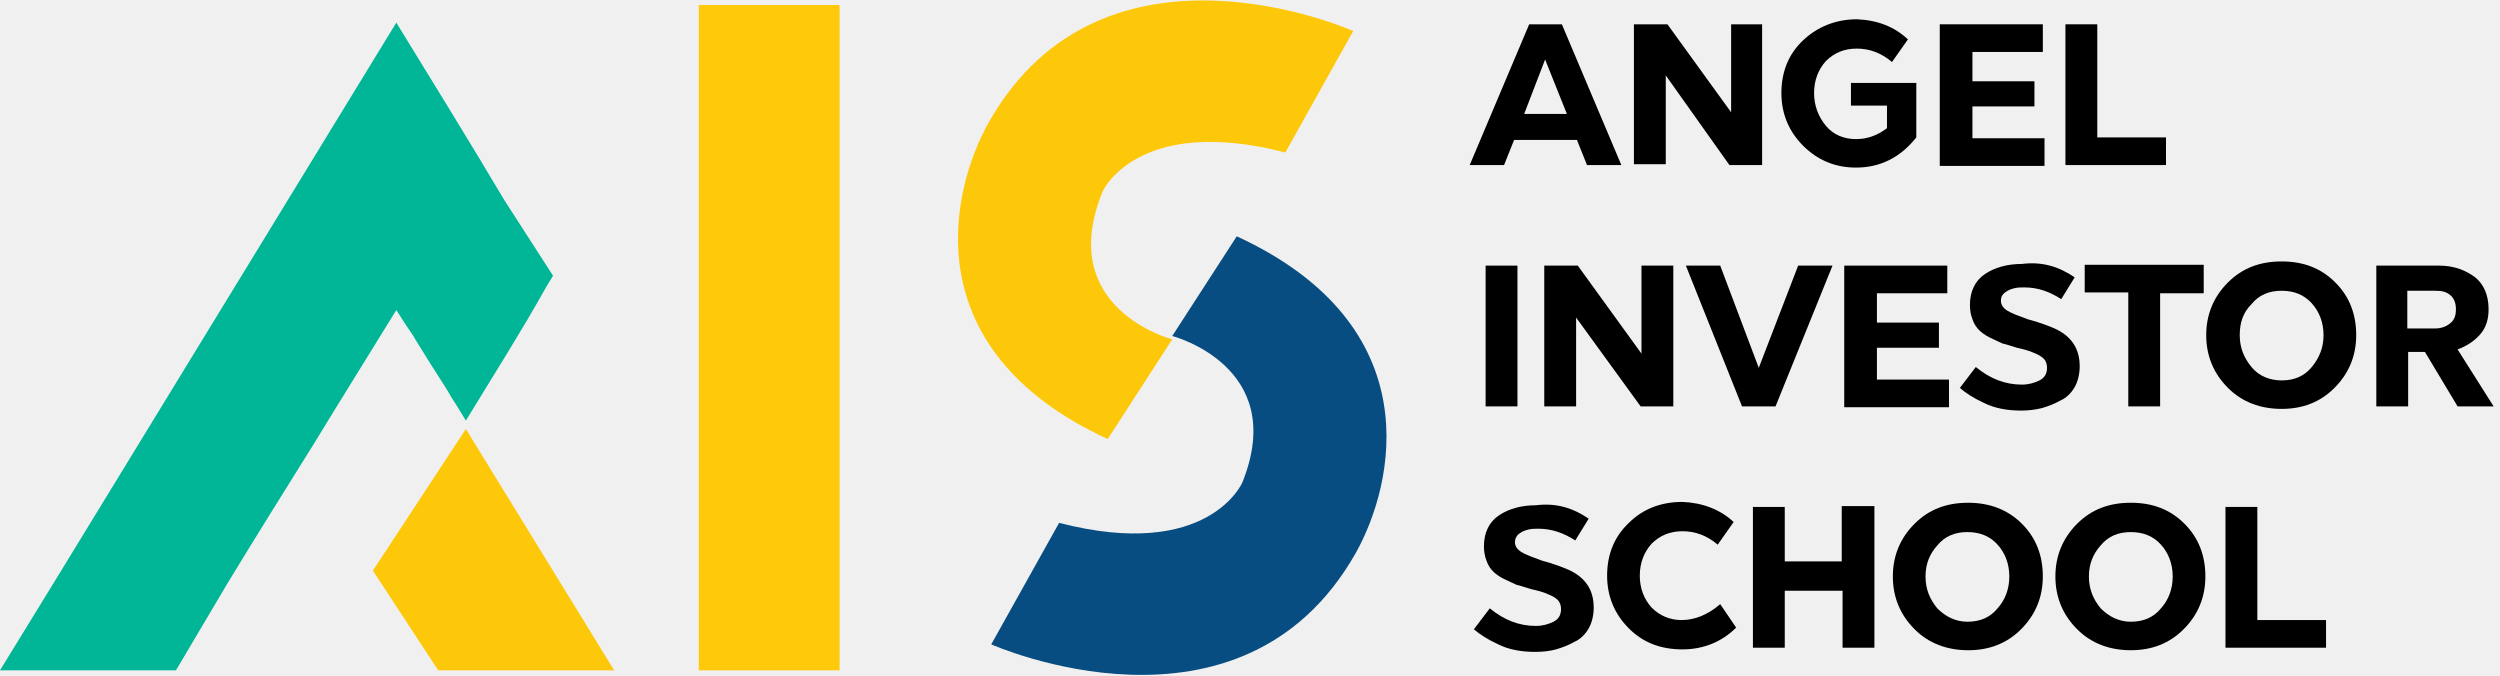
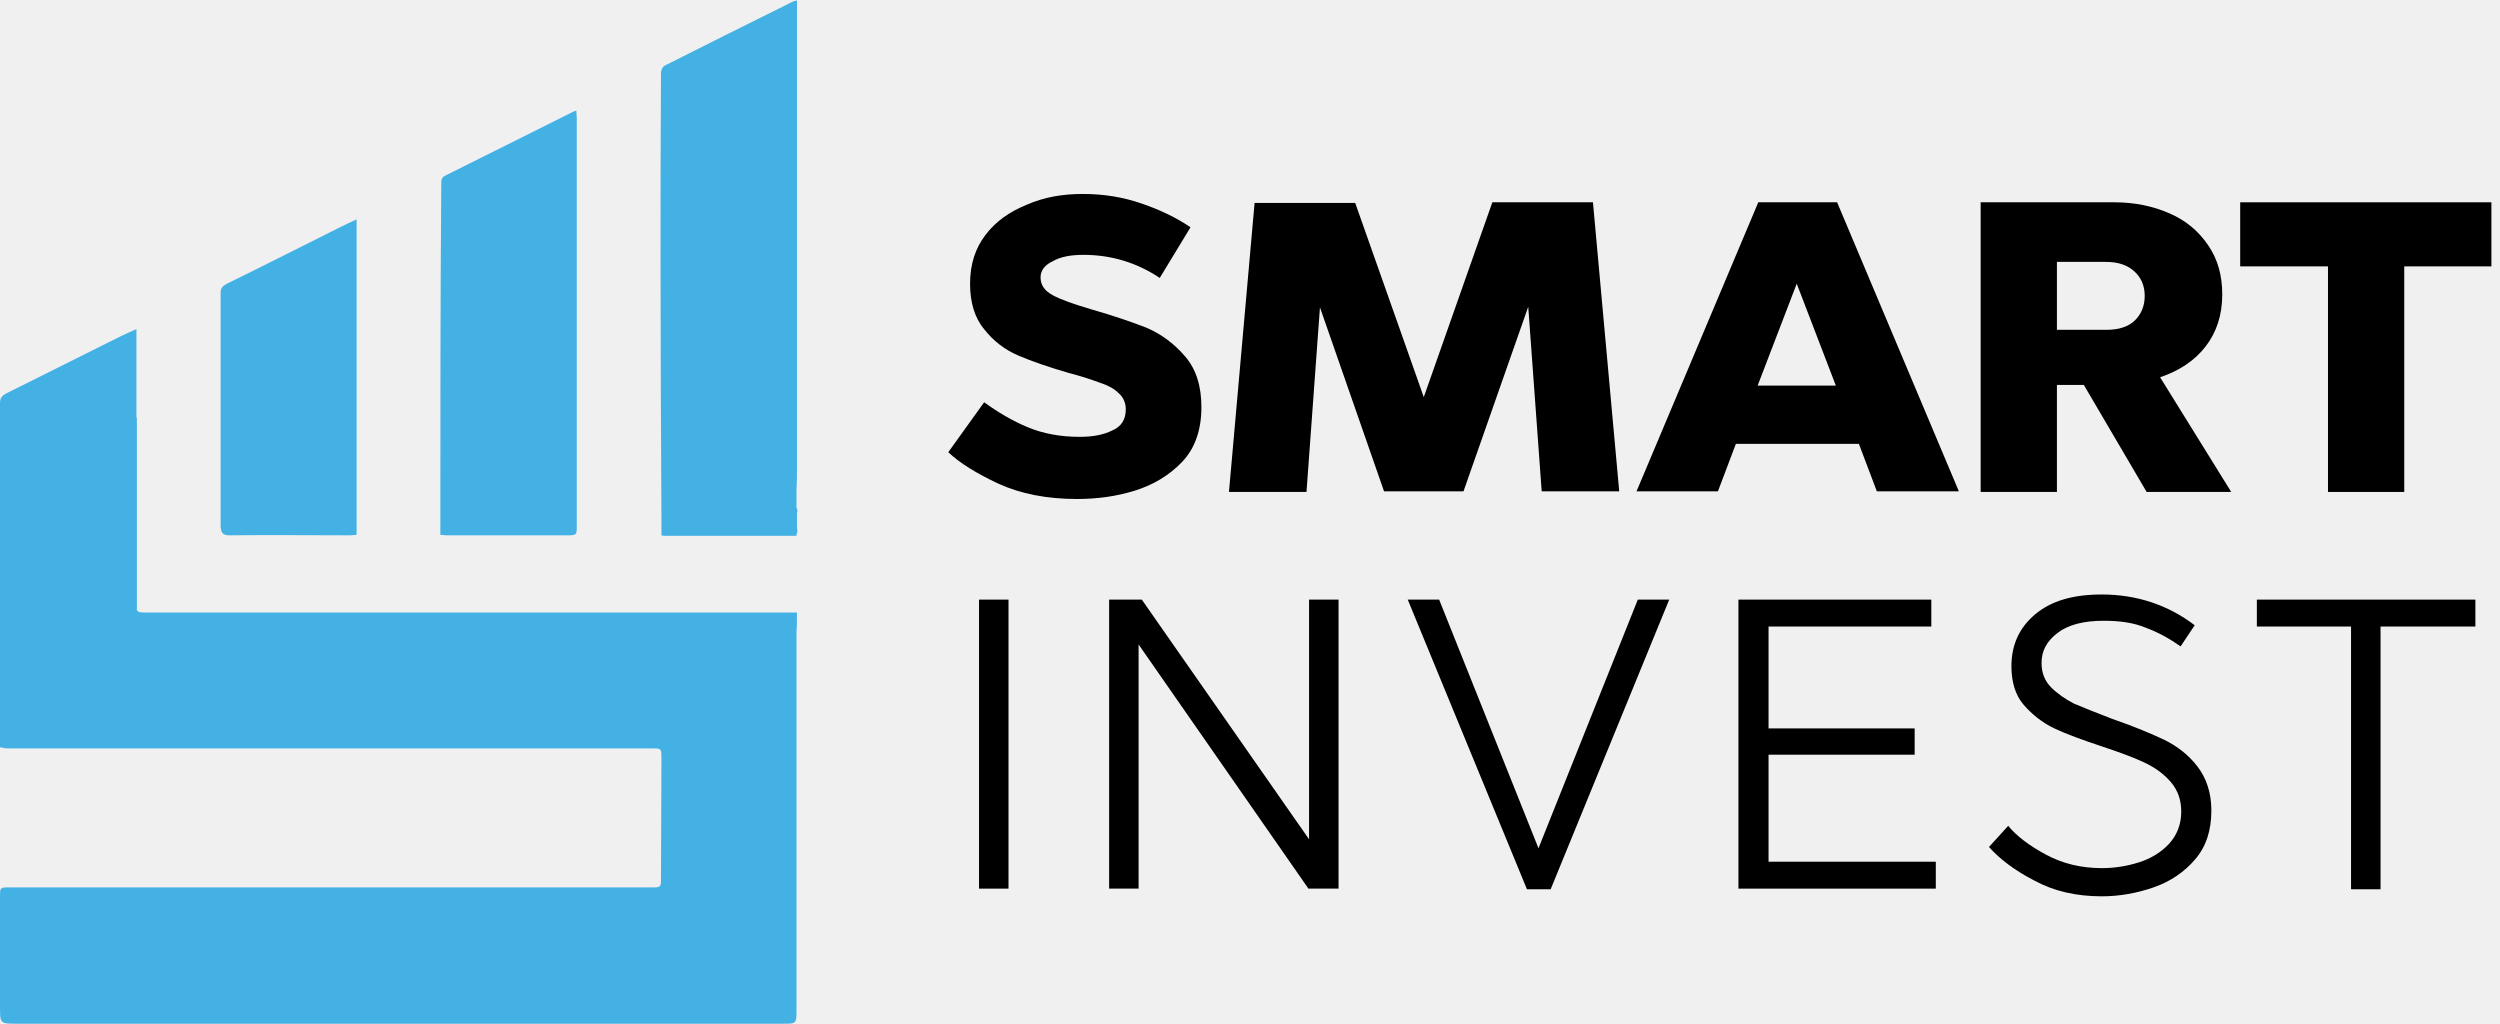
- <svg xmlns="http://www.w3.org/2000/svg" width="211" height="57" viewBox="0 0 211 57" fill="none">
-   <g clip-path="url(#clip0_14_66)">
-     <path d="M70.861 0.424H58.98V56.576H70.861V0.424Z" fill="#FFC808" />
-     <path d="M36.986 56.576H51.837L39.32 36.209L31.47 48.16L36.986 56.576Z" fill="#FEC80A" />
-     <path d="M37.764 32.955L38.047 33.45C38.471 34.087 38.896 34.794 39.32 35.501C41.725 31.541 43.988 28.005 46.038 24.328L46.675 23.267L42.573 16.902C39.674 12.022 36.703 7.213 33.45 1.909C23.903 17.538 14.498 32.885 4.95 48.514L0 56.576H12.517C12.588 56.576 12.659 56.576 12.729 56.576C12.8 56.576 12.871 56.576 12.871 56.576H14.851L19.165 49.292C21.57 45.331 24.045 41.371 26.52 37.411C28.712 33.804 30.975 30.197 33.45 26.166C33.945 26.944 34.44 27.722 34.935 28.429L35.006 28.571C35.926 30.056 36.845 31.541 37.764 32.955Z" fill="#00B696" />
-     <path d="M108.484 12.871L114.212 2.617C114.212 2.617 93.138 -6.789 83.449 10.325C80.196 16.124 77.084 29.49 93.491 37.057L98.937 28.642C98.937 28.642 89.107 26.096 92.996 16.336C92.925 16.266 95.896 9.618 108.484 12.871Z" fill="#FEC80A" />
-     <path d="M89.39 44.129L83.661 54.384C83.661 54.384 104.736 63.789 114.424 46.675C117.678 40.876 120.789 27.51 104.382 19.943L98.937 28.359C98.937 28.359 108.767 30.905 104.877 40.664C104.877 40.735 101.978 47.382 89.39 44.129Z" fill="#074D81" />
-     <path d="M131.821 2.051L136.842 13.932H133.943L133.094 11.81H127.79L126.942 13.932H124.042L129.063 2.051H131.821ZM130.407 5.021L128.639 9.618H132.246L130.407 5.021Z" fill="black" />
-     <path d="M148.723 2.051V13.932H145.965L140.591 6.365V13.861H137.903V2.051H140.732L146.107 9.477V2.051H148.723Z" fill="black" />
-     <path d="M161.029 3.324L159.685 5.233C158.765 4.455 157.775 4.102 156.715 4.102C155.654 4.102 154.805 4.455 154.098 5.163C153.462 5.87 153.108 6.789 153.108 7.85C153.108 8.911 153.462 9.83 154.098 10.608C154.734 11.386 155.654 11.74 156.644 11.74C157.563 11.74 158.412 11.457 159.261 10.82V8.911H156.22V7.001H161.736V11.598C160.392 13.295 158.695 14.144 156.644 14.144C154.876 14.144 153.391 13.508 152.189 12.305C150.986 11.103 150.35 9.618 150.35 7.85C150.35 6.011 150.986 4.526 152.189 3.395C153.391 2.263 154.947 1.627 156.715 1.627C158.483 1.697 159.897 2.263 161.029 3.324Z" fill="black" />
-     <path d="M172.414 2.051V4.385H166.474V6.86H171.707V8.982H166.474V11.669H172.556V14.003H163.716V2.051H172.414Z" fill="black" />
-     <path d="M177.011 2.051V11.598H182.81V13.932H174.324V2.051H177.011Z" fill="black" />
-     <path d="M128.073 22.418V34.299H125.386V22.418H128.073Z" fill="black" />
-     <path d="M141.227 22.418V34.299H138.469L133.024 26.803V34.299H130.336V22.418H133.165L138.54 29.844V22.418H141.227Z" fill="black" />
-     <path d="M154.664 22.418L149.855 34.299H147.026L142.288 22.418H145.187L148.44 31.046L151.764 22.418H154.664Z" fill="black" />
-     <path d="M164.352 22.418V24.752H158.412V27.227H163.645V29.349H158.412V32.036H164.494V34.37H155.654V22.418H164.352Z" fill="black" />
-     <path d="M175.102 23.408L173.97 25.247C172.98 24.611 171.99 24.257 170.859 24.257C170.576 24.257 170.293 24.257 170.01 24.328C169.727 24.398 169.515 24.469 169.232 24.681C168.949 24.893 168.878 25.106 168.878 25.389C168.878 25.742 169.091 26.025 169.444 26.237C169.798 26.449 170.363 26.662 171.141 26.944C172.202 27.227 172.909 27.51 173.404 27.722C174.819 28.359 175.526 29.419 175.526 30.905C175.526 31.541 175.385 32.178 175.102 32.673C174.819 33.168 174.394 33.592 173.899 33.804C173.404 34.087 172.839 34.299 172.344 34.441C171.778 34.582 171.212 34.653 170.576 34.653C169.373 34.653 168.313 34.441 167.464 34.016C166.545 33.592 165.908 33.168 165.413 32.743L166.757 30.975C167.959 31.965 169.232 32.461 170.646 32.461C171.212 32.461 171.707 32.319 172.131 32.107C172.556 31.895 172.768 31.541 172.768 31.046C172.768 30.763 172.697 30.48 172.485 30.268C172.273 30.056 171.99 29.915 171.636 29.773C171.354 29.632 170.858 29.49 170.222 29.349C169.727 29.207 169.373 29.066 169.02 28.995C168.737 28.854 168.383 28.712 167.959 28.5C167.535 28.288 167.252 28.076 167.04 27.864C166.827 27.651 166.615 27.369 166.474 26.944C166.332 26.591 166.262 26.166 166.262 25.742C166.262 24.611 166.686 23.691 167.535 23.125C168.383 22.56 169.444 22.277 170.646 22.277C172.344 22.065 173.758 22.489 175.102 23.408Z" fill="black" />
-     <path d="M185.993 22.418V24.752H182.315V34.299H179.628V24.681H175.95V22.348H185.993V22.418Z" fill="black" />
-     <path d="M197.096 23.833C198.298 25.035 198.864 26.52 198.864 28.288C198.864 30.056 198.227 31.541 197.025 32.743C195.823 33.946 194.338 34.511 192.57 34.511C190.802 34.511 189.246 33.946 188.044 32.743C186.841 31.541 186.205 30.056 186.205 28.288C186.205 26.52 186.841 25.035 188.044 23.833C189.246 22.631 190.731 22.065 192.57 22.065C194.408 22.065 195.893 22.631 197.096 23.833ZM189.034 28.288C189.034 29.349 189.387 30.198 190.024 30.975C190.66 31.753 191.58 32.107 192.57 32.107C193.63 32.107 194.479 31.753 195.116 30.975C195.752 30.198 196.106 29.349 196.106 28.288C196.106 27.227 195.752 26.308 195.116 25.601C194.479 24.893 193.63 24.54 192.57 24.54C191.509 24.54 190.66 24.893 190.024 25.671C189.317 26.379 189.034 27.227 189.034 28.288Z" fill="black" />
-     <path d="M210.037 26.096C210.037 26.944 209.825 27.651 209.33 28.217C208.835 28.783 208.198 29.207 207.421 29.49L210.462 34.299H207.421L204.663 29.702H203.248V34.299H200.561V22.418H205.865C207.067 22.418 208.057 22.772 208.906 23.408C209.613 23.974 210.037 24.893 210.037 26.096ZM205.511 24.54H203.177V27.722H205.511C206.006 27.722 206.431 27.581 206.784 27.298C207.138 27.015 207.279 26.661 207.279 26.096C207.279 25.601 207.138 25.176 206.784 24.893C206.431 24.61 206.077 24.54 205.511 24.54Z" fill="black" />
-     <path d="M134.084 43.776L132.953 45.614C131.963 44.978 130.973 44.624 129.841 44.624C129.558 44.624 129.275 44.624 128.993 44.695C128.71 44.766 128.497 44.836 128.215 45.048C128.002 45.19 127.861 45.473 127.861 45.756C127.861 46.109 128.073 46.392 128.427 46.604C128.78 46.816 129.346 47.029 130.124 47.312C131.185 47.594 131.892 47.877 132.387 48.09C133.801 48.726 134.509 49.787 134.509 51.272C134.509 51.908 134.367 52.545 134.084 53.04C133.801 53.535 133.377 53.959 132.882 54.171C132.387 54.454 131.821 54.666 131.326 54.808C130.831 54.949 130.195 55.02 129.558 55.02C128.356 55.02 127.295 54.808 126.447 54.383C125.527 53.959 124.891 53.535 124.396 53.111L125.739 51.343C126.942 52.333 128.215 52.828 129.629 52.828C130.195 52.828 130.69 52.686 131.114 52.474C131.538 52.262 131.751 51.908 131.751 51.413C131.751 51.13 131.68 50.847 131.468 50.635C131.256 50.423 130.973 50.282 130.619 50.14C130.336 49.999 129.841 49.857 129.205 49.716C128.71 49.575 128.356 49.433 128.002 49.362C127.72 49.221 127.366 49.08 126.942 48.867C126.517 48.655 126.234 48.443 126.022 48.231C125.81 48.019 125.598 47.736 125.457 47.312C125.315 46.958 125.244 46.534 125.244 46.109C125.244 44.978 125.669 44.058 126.517 43.493C127.366 42.927 128.427 42.644 129.629 42.644C131.326 42.432 132.741 42.856 134.084 43.776Z" fill="black" />
-     <path d="M146.319 44.058L144.975 45.968C144.056 45.19 143.066 44.836 142.005 44.836C140.944 44.836 140.095 45.19 139.388 45.897C138.752 46.604 138.398 47.524 138.398 48.584C138.398 49.645 138.752 50.565 139.388 51.272C140.095 51.979 140.944 52.333 141.934 52.333C142.995 52.333 144.126 51.908 145.187 50.989L146.531 52.969C145.329 54.171 143.773 54.808 142.005 54.808C140.166 54.808 138.681 54.242 137.479 53.04C136.277 51.837 135.64 50.352 135.64 48.584C135.64 46.746 136.277 45.261 137.479 44.129C138.681 42.927 140.237 42.361 142.005 42.361C143.702 42.432 145.187 42.998 146.319 44.058Z" fill="black" />
-     <path d="M158.2 42.786V54.666H155.513V49.858H150.633V54.666H147.946V42.786H150.633V47.382H155.442V42.715H158.2V42.786Z" fill="black" />
-     <path d="M170.646 44.2C171.849 45.402 172.414 46.887 172.414 48.655C172.414 50.423 171.778 51.908 170.576 53.111C169.373 54.313 167.888 54.879 166.12 54.879C164.352 54.879 162.797 54.313 161.594 53.111C160.392 51.908 159.756 50.423 159.756 48.655C159.756 46.887 160.392 45.402 161.594 44.2C162.797 42.998 164.282 42.432 166.12 42.432C167.888 42.432 169.444 42.998 170.646 44.2ZM162.514 48.655C162.514 49.716 162.867 50.565 163.504 51.343C164.211 52.05 165.06 52.474 166.05 52.474C167.11 52.474 167.959 52.12 168.596 51.343C169.232 50.635 169.586 49.716 169.586 48.655C169.586 47.594 169.232 46.675 168.596 45.968C167.959 45.261 167.11 44.907 166.05 44.907C164.989 44.907 164.14 45.261 163.504 46.039C162.867 46.746 162.514 47.594 162.514 48.655Z" fill="black" />
-     <path d="M184.366 44.2C185.568 45.402 186.134 46.887 186.134 48.655C186.134 50.423 185.498 51.908 184.295 53.111C183.093 54.313 181.608 54.879 179.84 54.879C178.072 54.879 176.516 54.313 175.314 53.111C174.112 51.908 173.475 50.423 173.475 48.655C173.475 46.887 174.112 45.402 175.314 44.2C176.516 42.998 178.001 42.432 179.84 42.432C181.679 42.432 183.164 42.998 184.366 44.2ZM176.304 48.655C176.304 49.716 176.658 50.565 177.294 51.343C178.001 52.05 178.85 52.474 179.84 52.474C180.901 52.474 181.75 52.12 182.386 51.343C183.022 50.635 183.376 49.716 183.376 48.655C183.376 47.594 183.022 46.675 182.386 45.968C181.75 45.261 180.901 44.907 179.84 44.907C178.779 44.907 177.931 45.261 177.294 46.039C176.658 46.746 176.304 47.594 176.304 48.655Z" fill="black" />
-     <path d="M190.519 42.785V52.333H196.318V54.666H187.831V42.785H190.519Z" fill="black" />
-   </g>
-   <defs>
-     <clipPath id="clip0_14_66">
-       <rect width="210.462" height="57" fill="white" />
-     </clipPath>
-   </defs>
+ <svg xmlns="http://www.w3.org/2000/svg" width="232" height="95" viewBox="0 0 232 95" fill="none">
+   <path d="M73.958 56.841C73.624 56.841 73.29 56.841 72.997 56.841C53.233 56.841 33.469 56.841 13.705 56.841C13.037 56.841 12.786 56.841 12.702 56.59V38.746H12.661C12.661 36.4 12.661 34.012 12.661 31.667C12.661 31.332 12.661 30.955 12.661 30.536C12.076 30.787 11.658 30.997 11.198 31.206C7.647 32.965 4.095 34.766 0.543 36.526C0.167 36.735 0 36.944 0 37.405C0 38.201 0 38.955 0 39.751V69.365H0.209C0.334 69.449 0.501 69.449 0.71 69.449C4.889 69.449 9.109 69.449 13.287 69.449C28.998 69.449 44.709 69.449 60.42 69.449C61.381 69.449 61.381 69.449 61.381 70.412C61.381 74.098 61.339 77.784 61.339 81.471C61.339 82.35 61.339 82.35 60.462 82.35C53.108 82.35 45.796 82.35 38.442 82.35H24.653C16.756 82.35 8.816 82.35 0.919 82.35C0 82.35 0 82.35 0 83.23C0 86.623 0 90.016 0 93.408C0 95 0 95 1.546 95C9.234 95 16.923 95 24.611 95H59.752C64.055 95 68.359 95 72.663 95C73.916 95 73.916 95 73.916 93.702C73.916 82.015 73.916 70.371 73.916 58.684C73.958 58.139 73.958 57.511 73.958 56.841Z" fill="#44B1E5" />
+   <path d="M73.958 48.966V47.542L74 47.5C74 47.374 74 47.291 73.958 47.165H73.916V45.573C73.916 45.531 73.916 45.531 73.916 45.531C73.958 44.819 73.958 44.149 73.958 43.437C73.958 30.578 73.958 17.718 73.958 4.859C73.958 3.267 73.958 1.676 73.958 0.042C73.791 0.084 73.707 0.084 73.624 0.126C69.654 2.094 65.685 4.063 61.715 6.074C61.507 6.158 61.339 6.493 61.339 6.744C61.298 12.524 61.298 18.305 61.298 24.085C61.298 32.127 61.339 40.128 61.381 48.17C61.381 48.673 61.381 49.176 61.381 49.678C61.507 49.72 61.548 49.72 61.632 49.72C65.56 49.72 69.529 49.72 73.457 49.72C73.499 49.72 73.54 49.72 73.582 49.72H73.916V49.594C74.042 49.385 74 49.176 73.958 48.966Z" fill="#44B1E5" />
+   <path d="M40.865 48.84C40.865 49.092 40.865 49.343 40.865 49.636C41.116 49.636 41.283 49.678 41.45 49.678C45.169 49.678 48.846 49.678 52.565 49.678C53.526 49.678 53.526 49.678 53.526 48.715C53.526 36.107 53.526 23.541 53.526 10.933C53.526 10.723 53.484 10.514 53.484 10.262C53.233 10.346 53.108 10.388 52.983 10.472C49.097 12.399 45.211 14.367 41.325 16.294C40.907 16.504 40.949 16.797 40.949 17.132C40.865 27.646 40.865 38.243 40.865 48.84Z" fill="#44B1E5" />
+   <path d="M21.31 49.678C25.029 49.636 28.748 49.678 32.466 49.678C32.675 49.678 32.884 49.636 33.093 49.636C33.093 39.877 33.093 30.159 33.093 20.357C32.55 20.609 32.09 20.818 31.589 21.069C28.079 22.829 24.527 24.63 21.017 26.347C20.641 26.556 20.474 26.766 20.474 27.143C20.474 34.389 20.474 41.636 20.474 48.84C20.516 49.469 20.683 49.678 21.31 49.678Z" fill="#44B1E5" />
+   <path d="M110.479 21.092L107.625 25.791C105.484 24.363 103.105 23.65 100.548 23.65C99.359 23.65 98.407 23.828 97.694 24.244C96.92 24.601 96.564 25.136 96.564 25.731C96.564 26.445 96.92 26.98 97.694 27.396C98.467 27.812 99.656 28.229 101.262 28.704C103.343 29.299 105.068 29.894 106.435 30.429C107.803 31.024 108.993 31.916 110.004 33.105C111.015 34.295 111.49 35.841 111.49 37.803C111.49 39.885 110.896 41.609 109.706 42.858C108.517 44.107 107.03 44.999 105.306 45.534C103.581 46.069 101.797 46.307 99.953 46.307C97.158 46.307 94.72 45.832 92.639 44.88C90.617 43.929 89.07 42.977 88 41.966L91.33 37.328C92.639 38.279 93.947 39.052 95.374 39.647C96.802 40.242 98.407 40.539 100.191 40.539C101.381 40.539 102.392 40.361 103.224 39.944C104.057 39.587 104.473 38.933 104.473 37.982C104.473 37.387 104.235 36.852 103.819 36.495C103.403 36.079 102.867 35.781 102.154 35.544C101.5 35.306 100.489 34.949 99.121 34.592C97.277 34.057 95.731 33.522 94.482 32.986C93.233 32.451 92.163 31.619 91.33 30.548C90.438 29.478 90.022 28.05 90.022 26.326C90.022 24.542 90.498 23.055 91.449 21.806C92.401 20.557 93.65 19.665 95.255 19.011C96.861 18.297 98.585 18 100.489 18C102.451 18 104.235 18.297 105.96 18.892C107.684 19.487 109.171 20.2 110.479 21.092Z" fill="black" />
+   <path d="M143.069 45.594L141.82 28.467L135.813 45.594H128.439L122.492 28.526L121.243 45.653H114.048L116.426 18.833H125.763L132.126 36.852L138.489 18.773H147.826L150.264 45.594H143.069Z" fill="black" />
+   <path d="M174.171 45.594L172.506 41.193H161.088L159.423 45.594H151.87L163.169 18.773H170.484L181.783 45.594H174.171ZM170.365 35.781L166.737 26.326L163.11 35.781H170.365Z" fill="black" />
+   <path d="M204.917 22.758C205.809 24.066 206.225 25.553 206.225 27.337C206.225 29.24 205.69 30.845 204.679 32.154C203.668 33.462 202.241 34.413 200.456 35.008L207.058 45.653H199.208L193.38 35.722H190.882V45.653H183.805V18.773H196.234C198.078 18.773 199.802 19.13 201.289 19.784C202.835 20.438 204.025 21.449 204.917 22.758ZM190.882 30.608H195.461C196.65 30.608 197.542 30.31 198.137 29.715C198.732 29.121 199.029 28.348 199.029 27.456C199.029 26.564 198.732 25.791 198.078 25.196C197.424 24.601 196.591 24.304 195.402 24.304H190.882V30.608Z" fill="black" />
+   <path d="M223.114 24.72V45.653H216.037V24.72H207.89V18.773H231.202V24.72H223.114Z" fill="black" />
+   <path d="M90.855 82.465V55.644H93.59V82.465H90.855Z" fill="black" />
+   <path d="M121.422 82.465L105.662 59.807V82.465H102.927V55.644H105.96L121.481 77.886V55.644H124.217V82.465H121.422Z" fill="black" />
+   <path d="M141.701 82.524L130.639 55.644H133.553L142.771 78.718L151.989 55.644H154.903L143.901 82.524H141.701Z" fill="black" />
+   <path d="M164.121 58.142V67.597H177.68V70.036H164.121V79.967H179.642V82.465H161.326V55.644H179.226V58.142H164.121Z" fill="black" />
+   <path d="M202.36 59.985C201.349 59.272 200.278 58.677 199.148 58.261C198.018 57.785 196.71 57.607 195.223 57.607C193.38 57.607 191.952 57.963 190.941 58.736C189.93 59.51 189.455 60.402 189.455 61.532C189.455 62.424 189.752 63.197 190.347 63.791C190.941 64.386 191.655 64.862 192.428 65.278C193.261 65.635 194.45 66.111 195.996 66.705C198.078 67.419 199.743 68.133 200.873 68.668C202.062 69.263 203.073 70.036 203.906 71.106C204.738 72.177 205.214 73.544 205.214 75.21C205.214 77.053 204.738 78.54 203.727 79.729C202.716 80.919 201.408 81.811 199.862 82.346C198.316 82.881 196.71 83.178 195.045 83.178C192.666 83.178 190.585 82.703 188.741 81.692C186.898 80.74 185.53 79.67 184.578 78.599L186.362 76.637C187.135 77.588 188.325 78.48 189.871 79.313C191.417 80.145 193.142 80.562 195.045 80.562C196.234 80.562 197.364 80.383 198.494 80.026C199.624 79.67 200.575 79.075 201.289 78.302C202.003 77.529 202.419 76.518 202.419 75.329C202.419 74.258 202.122 73.366 201.467 72.593C200.813 71.82 199.981 71.225 198.97 70.749C197.959 70.274 196.65 69.798 195.045 69.263C193.261 68.668 191.774 68.133 190.644 67.597C189.514 67.062 188.563 66.289 187.79 65.397C187.016 64.505 186.66 63.256 186.66 61.829C186.66 59.866 187.373 58.261 188.86 57.012C190.347 55.763 192.369 55.168 195.045 55.168C198.256 55.168 201.17 56.12 203.668 58.023L202.36 59.985Z" fill="black" />
+   <path d="M220.914 58.142V82.524H218.178V58.142H209.436V55.644H229.715V58.142H220.914Z" fill="black" />
</svg>
